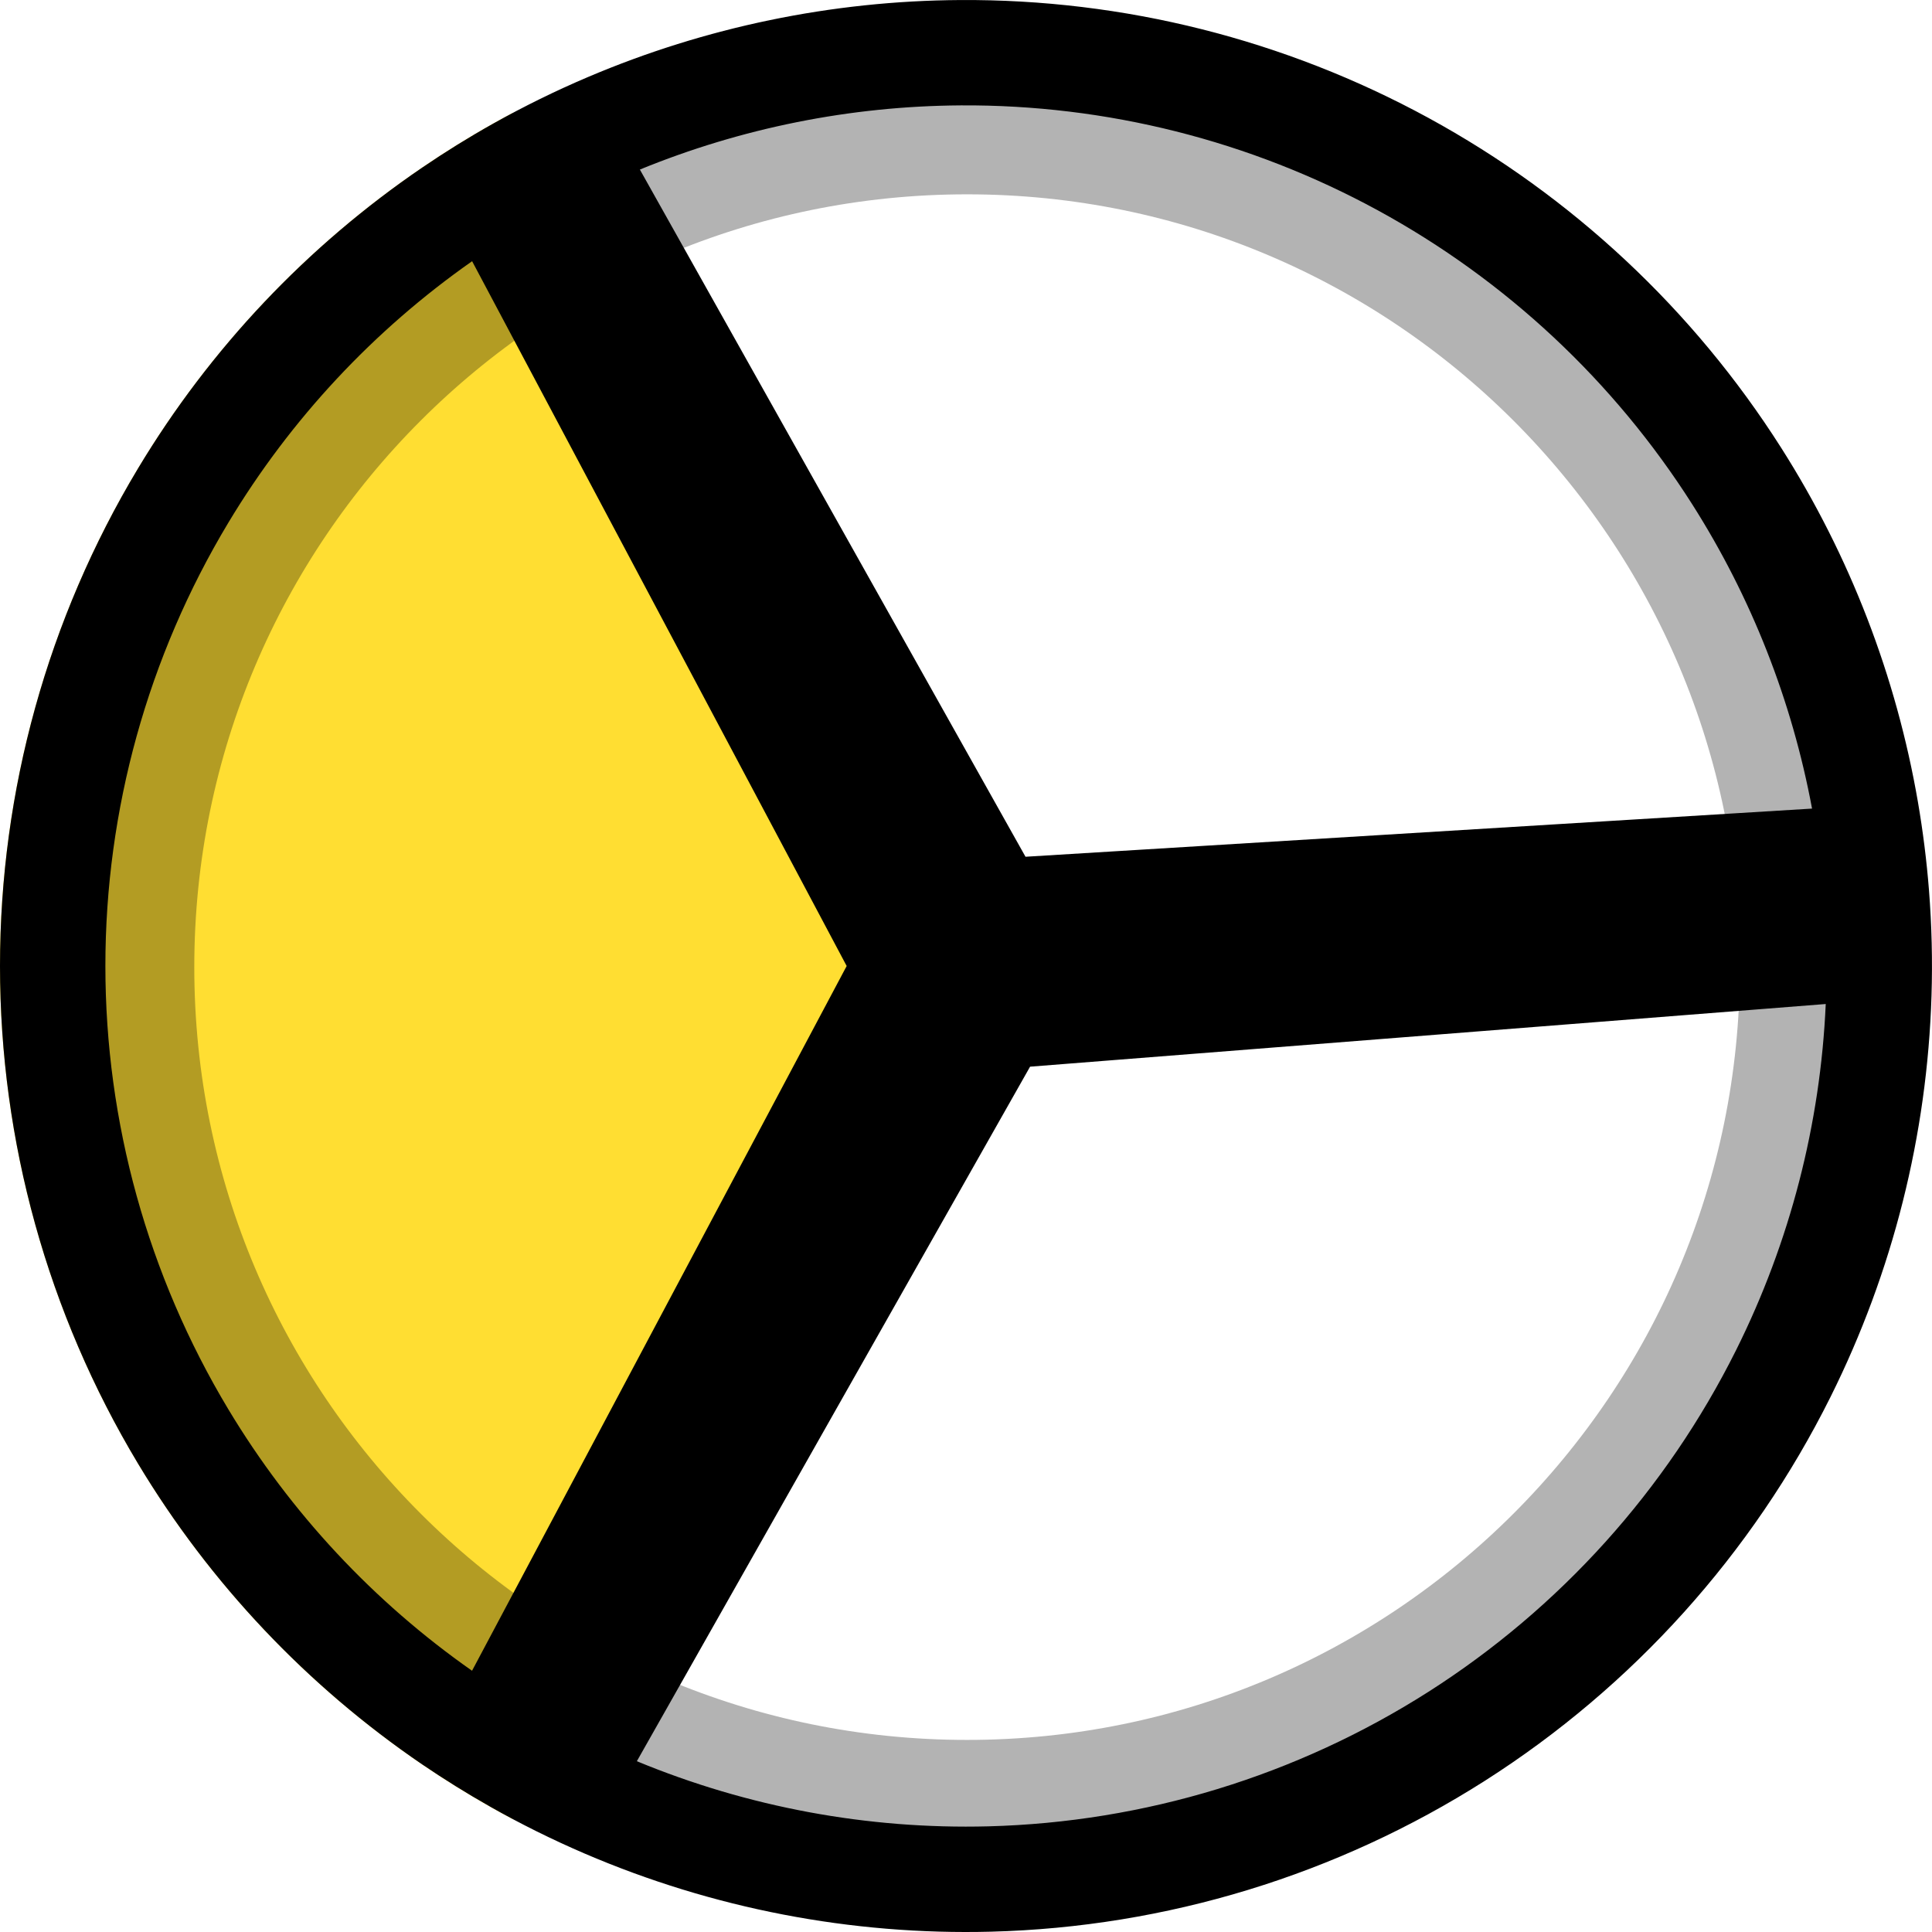
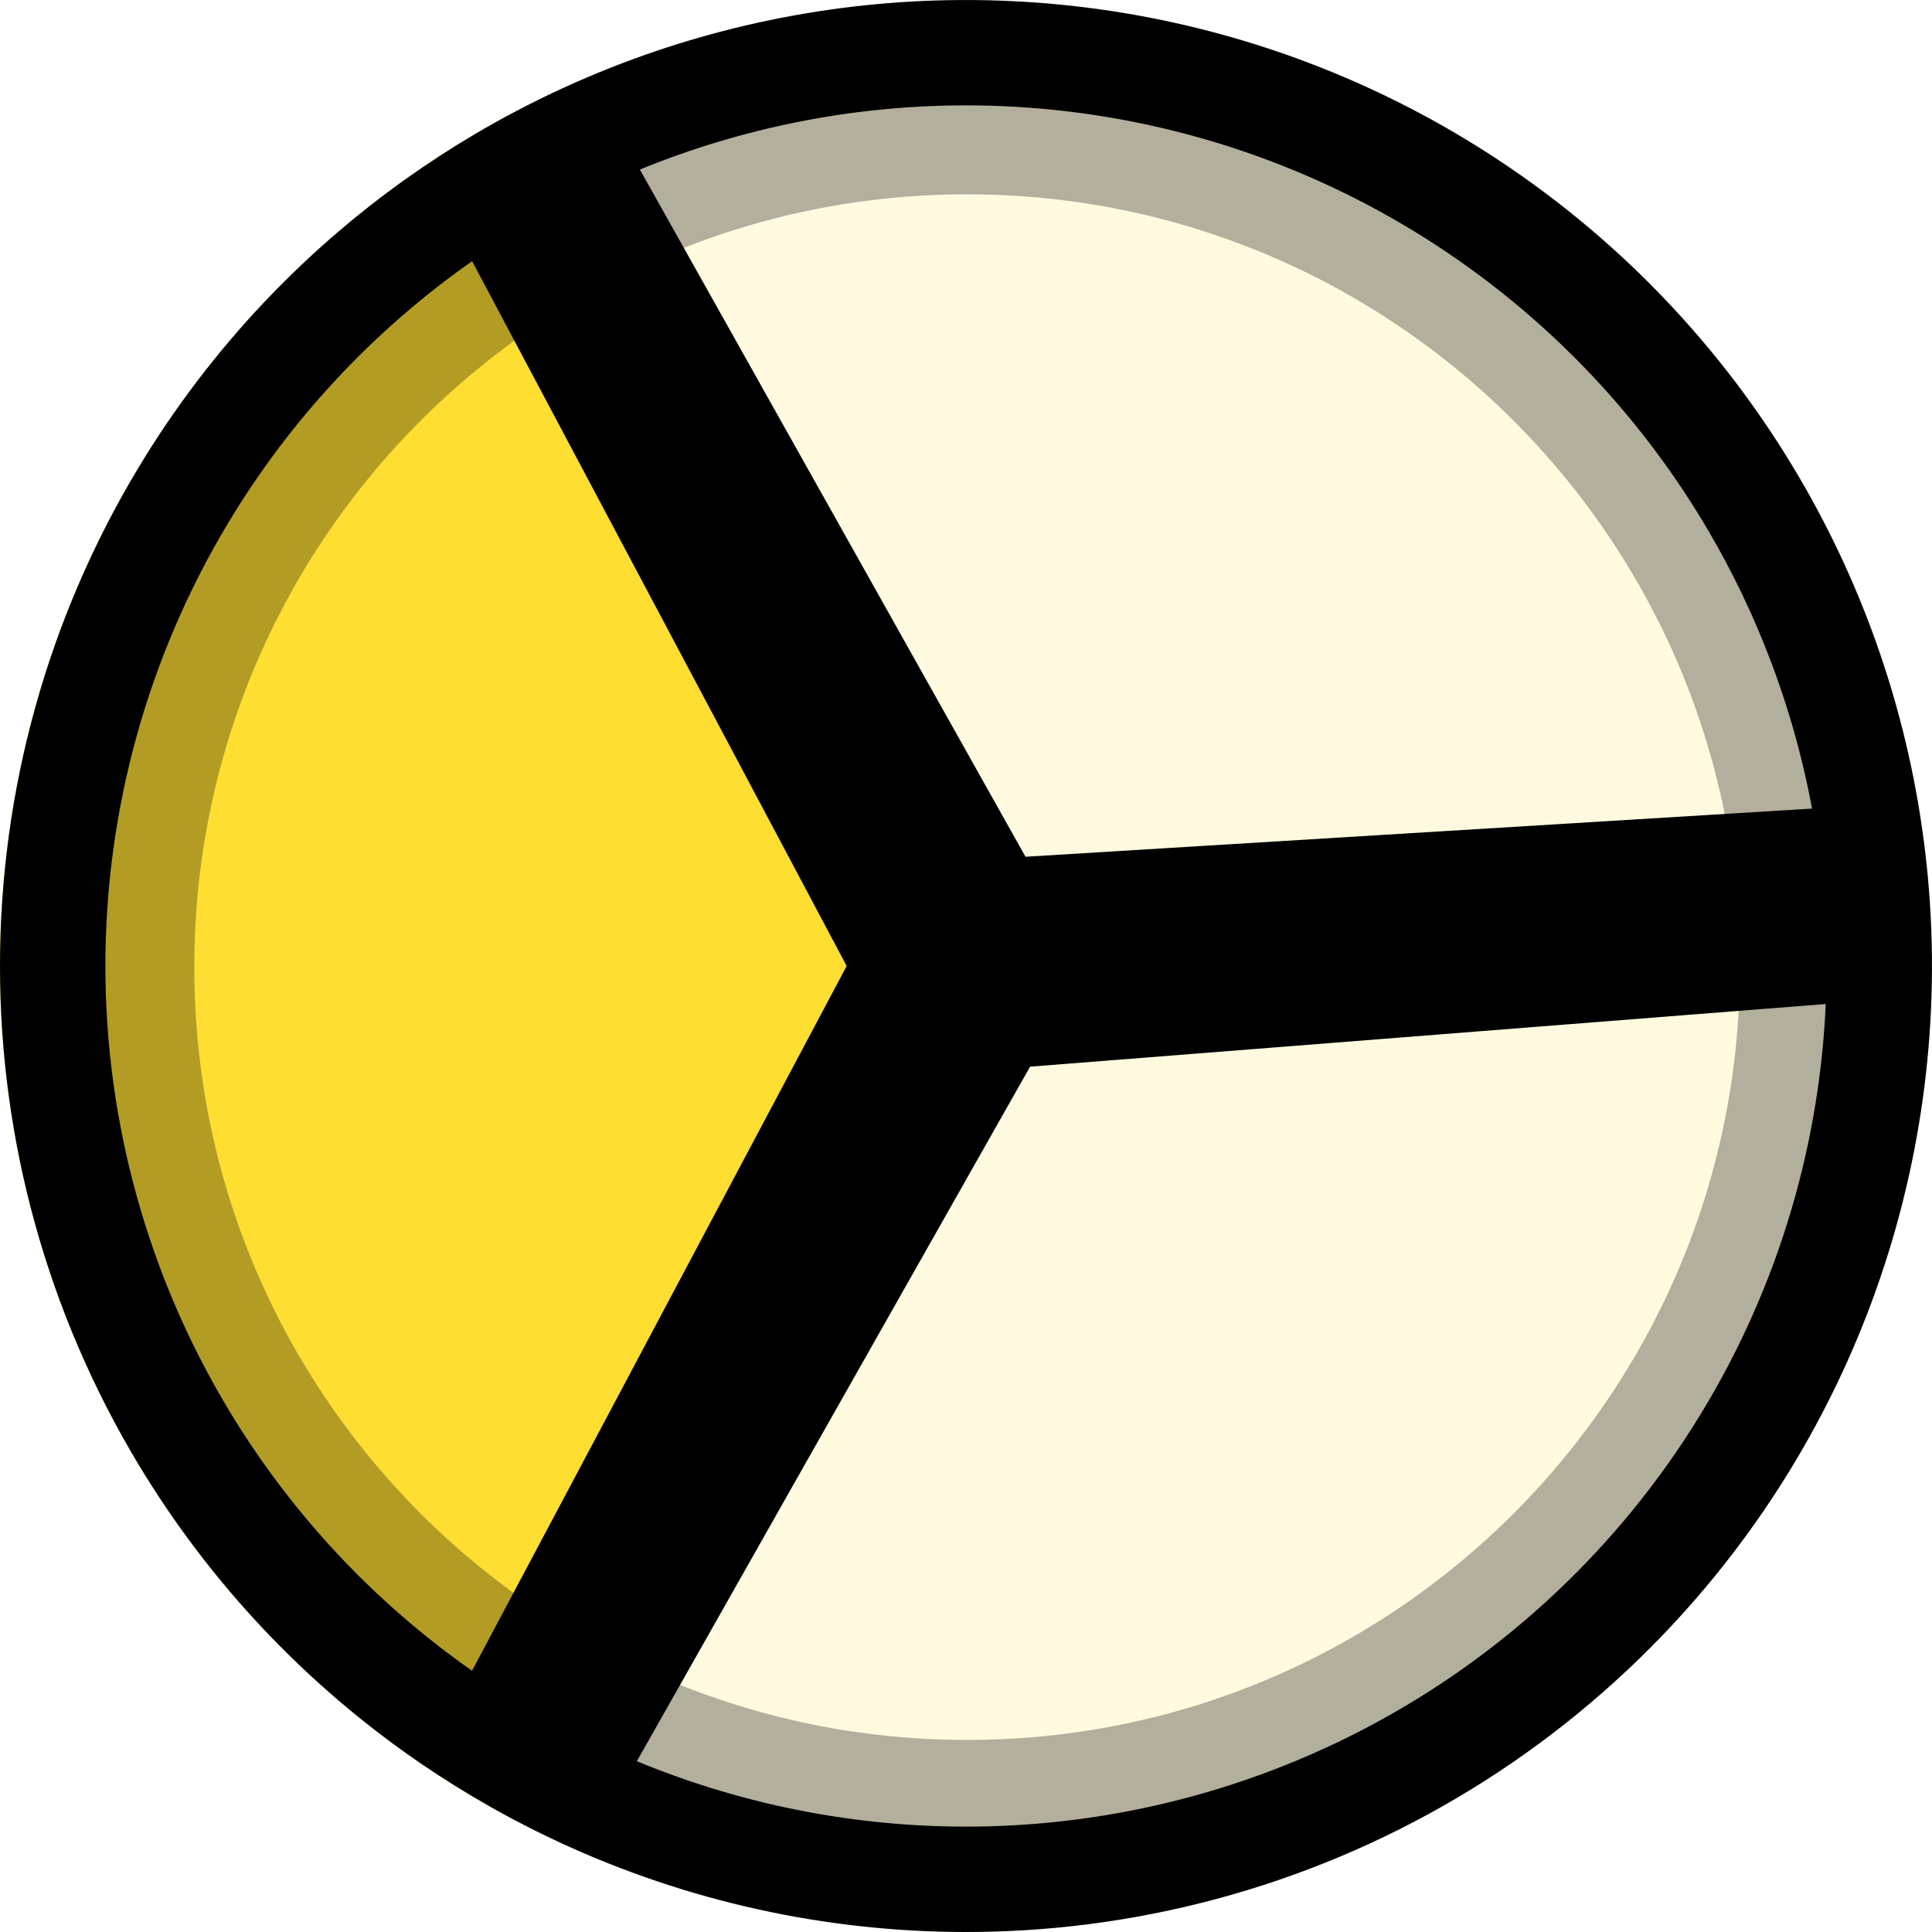
<svg xmlns="http://www.w3.org/2000/svg" width="55" height="55" viewBox="0 0 55 55" fill="none">
+   <circle cx="27.5" cy="27.5" r="27.5" fill="#FFFADF" />
  <path d="M14.594 3.216C10.187 5.559 6.501 9.056 3.93 13.334C1.359 17.611 0 22.508 2.43117e-08 27.499C-0 32.49 1.358 37.386 3.928 41.664C6.499 45.942 10.185 49.44 14.592 51.783L27.5 27.5L14.594 3.216Z" fill="#FFDE32" />
  <circle cx="27.531" cy="27.532" r="24" stroke="black" stroke-opacity="0.3" stroke-width="4" />
  <path fill-rule="evenodd" clip-rule="evenodd" d="M54.6 22.834C53.983 19.256 52.663 15.824 50.703 12.743C48.205 8.814 44.75 5.584 40.662 3.355C36.574 1.126 31.987 -0.028 27.331 0.001C23.68 0.023 20.08 0.772 16.738 2.193C15.818 2.584 14.918 3.026 14.041 3.518C13.349 3.906 12.676 4.324 12.022 4.769C8.747 6.999 5.983 9.917 3.93 13.334C1.359 17.611 0 22.508 2.43062e-08 27.499C-0 32.49 1.358 37.386 3.928 41.664C5.981 45.081 8.746 47.999 12.02 50.23C12.646 50.655 13.29 51.056 13.951 51.43L13.953 51.432C14.827 51.927 15.725 52.372 16.642 52.766C20.282 54.33 24.229 55.094 28.213 54.991C33.202 54.861 38.062 53.376 42.272 50.695C46.481 48.014 49.882 44.238 52.109 39.772C53.888 36.205 54.864 32.305 54.986 28.345C55.017 27.346 54.993 26.344 54.914 25.341C54.848 24.5 54.742 23.663 54.6 22.834ZM51.585 23.019C51.014 19.948 49.858 17.005 48.172 14.353C45.946 10.853 42.868 7.975 39.226 5.989C35.584 4.004 31.497 2.975 27.349 3C24.206 3.02 21.107 3.643 18.216 4.827L29.194 24.39L51.585 23.019ZM13.44 7.436C10.64 9.398 8.273 11.93 6.501 14.879C4.21 18.69 3 23.052 3 27.499C3 31.945 4.21 36.308 6.5 40.119C8.272 43.068 10.639 45.601 13.438 47.563L24.103 27.5L13.44 7.436ZM28.135 51.992C24.696 52.081 21.288 51.445 18.13 50.138L29.324 30.366L51.975 28.582C51.824 31.997 50.959 35.354 49.424 38.433C47.44 42.412 44.41 45.776 40.66 48.165C36.91 50.553 32.58 51.876 28.135 51.992Z" fill="black" />
</svg>
